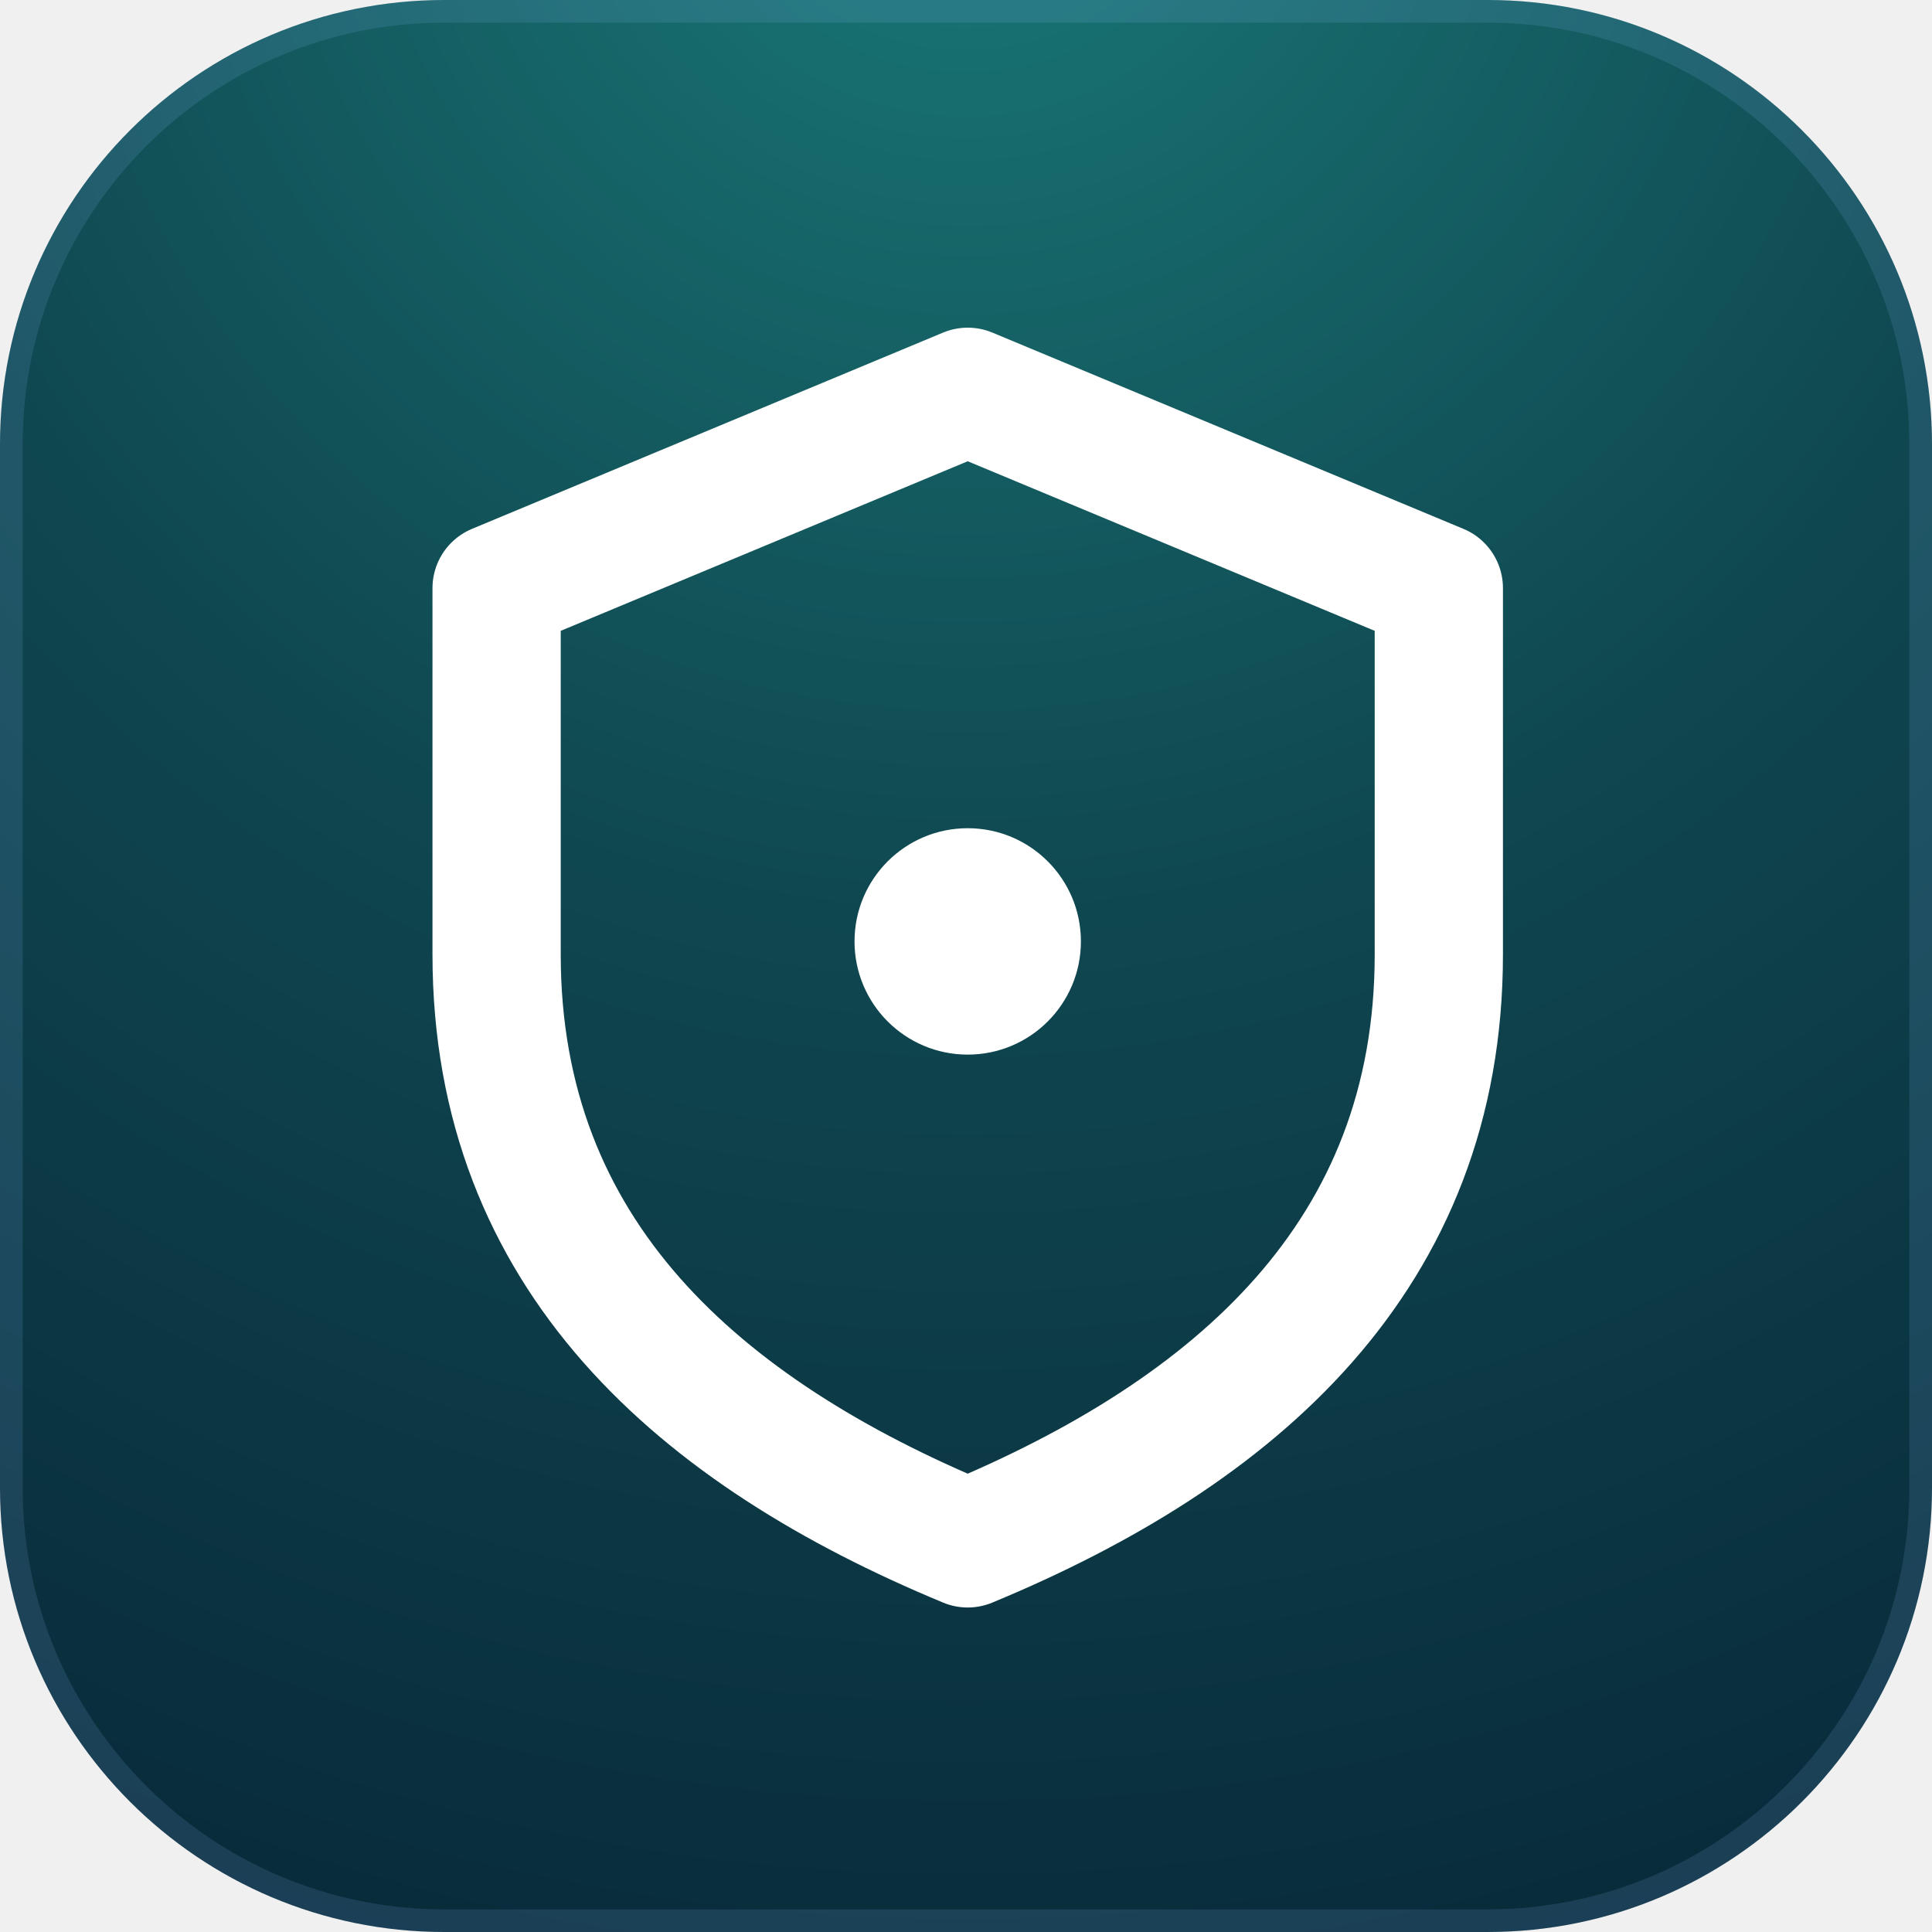
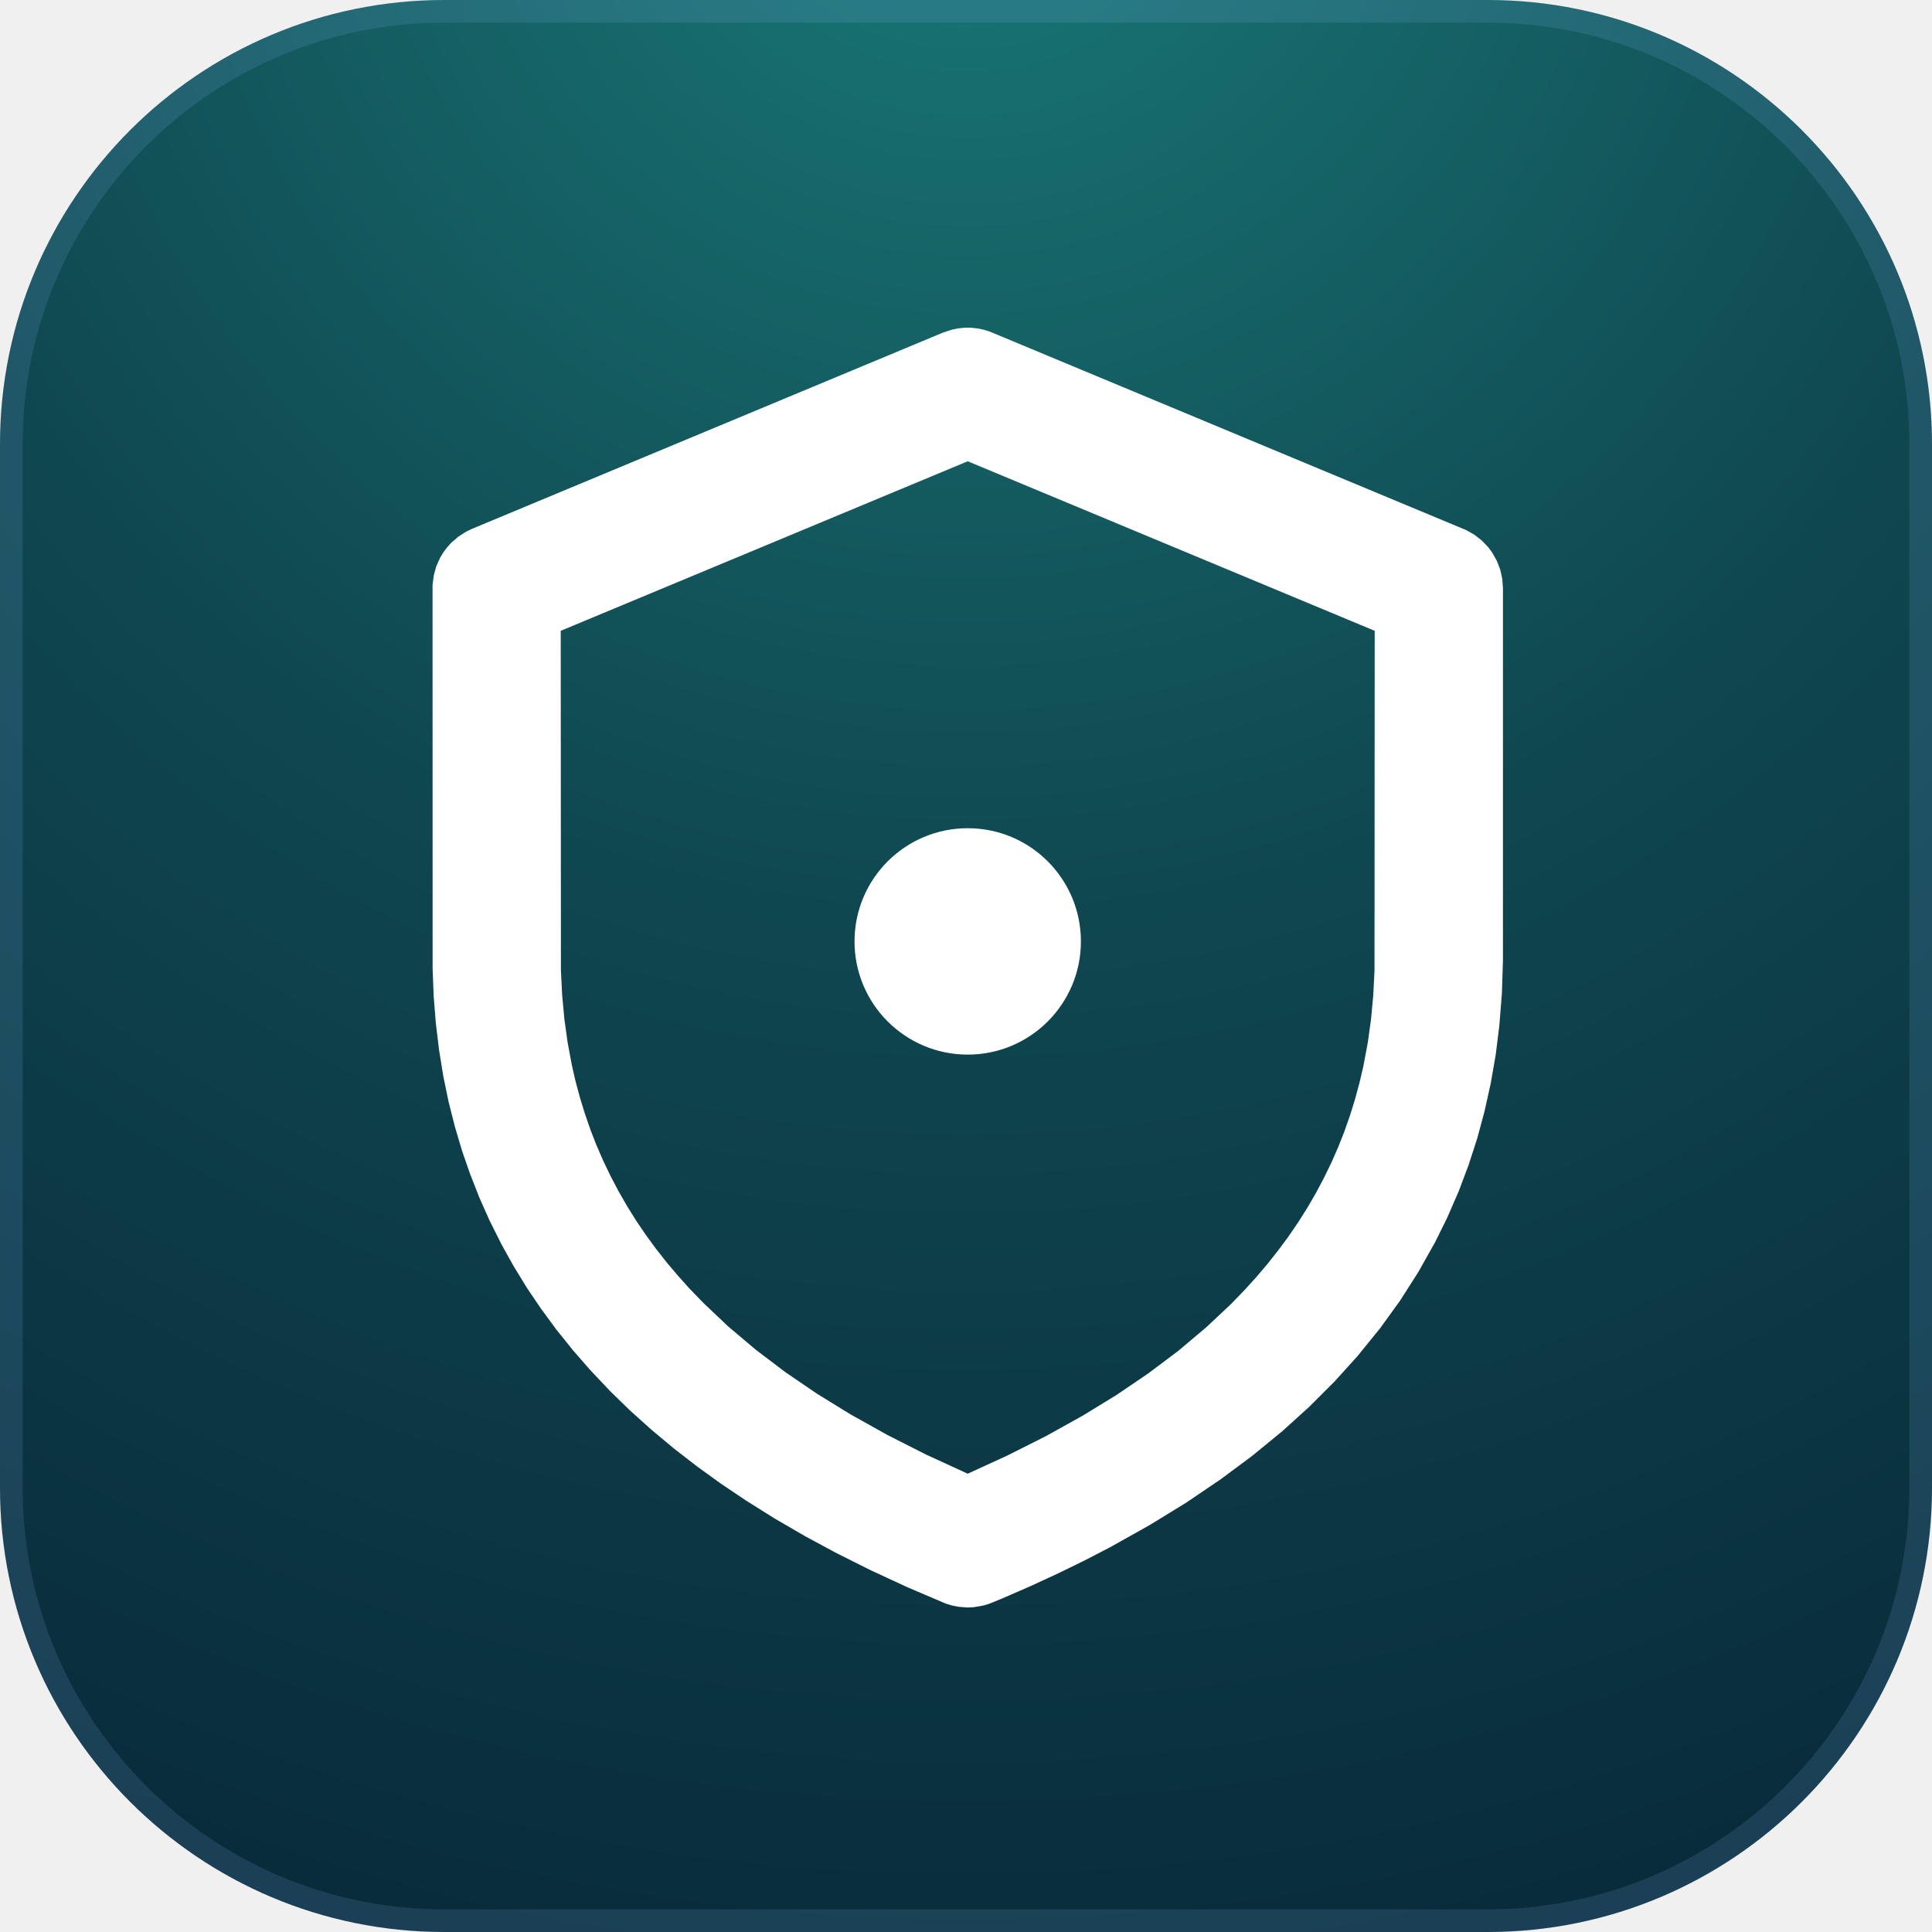
<svg xmlns="http://www.w3.org/2000/svg" viewBox="0 0 256 256">
  <defs>
    <radialGradient id="bg" cx="0.5" cy="-0.1" r="1.2">
      <stop offset="0" stop-color="#1a7a78" />
      <stop offset="0.48" stop-color="#0f4750" />
      <stop offset="1" stop-color="#082838" />
    </radialGradient>
  </defs>
  <rect width="256" height="256" rx="58.88" fill="url(#bg)" />
  <rect x="1.5" y="1.5" width="253" height="253" rx="57.38" fill="none" stroke="#8cbeff" stroke-opacity="0.14" stroke-width="3" />
  <g transform="translate(17.0 17.0) scale(0.867)">
    <g transform="translate(0.29 -1.73)" data-centre="1">
-       <path d="M128 42 L200 72 V128 c0 46 -31 73 -72 90 c-41 -17 -72 -44 -72 -90 V72 Z" fill="none" stroke="#ffffff" stroke-width="19.6" stroke-linejoin="round" />
+       <path fill="#ffffff" fill-rule="evenodd" d="M124.23 32.95 L52.23 62.95 L51.36 63.37 L50.15 64.14 L49.06 65.08 L48.42 65.79 L47.85 66.56 L47.35 67.39 L46.77 68.70 L46.39 70.09 L46.21 71.52 L46.22 130.16 L46.38 134.35 L46.71 138.49 L47.20 142.55 L47.84 146.53 L48.64 150.42 L49.60 154.23 L50.70 157.95 L51.96 161.58 L53.35 165.12 L54.90 168.61 L56.73 172.27 L58.56 175.56 L60.67 179.01 L62.77 182.11 L65.15 185.35 L67.70 188.52 L70.39 191.60 L73.41 194.79 L76.35 197.65 L79.64 200.61 L83.06 203.47 L86.61 206.22 L90.26 208.86 L94.02 211.39 L98.53 214.22 L103.16 216.91 L107.93 219.48 L113.12 222.08 L118.82 224.72 L124.69 227.22 L125.61 227.50 L126.56 227.69 L128.00 227.80 L128.96 227.75 L130.39 227.50 L131.31 227.22 L133.22 226.44 L137.56 224.55 L141.81 222.59 L146.00 220.54 L149.78 218.58 L155.81 215.20 L161.32 211.82 L166.64 208.22 L171.47 204.63 L176.06 200.87 L180.18 197.14 L184.10 193.22 L187.59 189.36 L191.05 185.09 L194.08 180.90 L196.89 176.49 L199.43 171.97 L201.28 168.23 L203.07 164.11 L204.56 160.14 L205.87 156.10 L206.99 151.95 L207.93 147.71 L208.69 143.36 L209.24 138.94 L209.64 133.97 L209.80 128.88 L209.80 72.00 L209.69 70.56 L209.38 69.16 L208.86 67.82 L208.15 66.56 L207.58 65.79 L206.59 64.75 L205.46 63.86 L204.21 63.15 L131.32 32.78 L130.39 32.50 L129.45 32.31 L128.48 32.21 L127.52 32.21 L126.55 32.31 L125.61 32.50 Z M65.80 78.53 L128.00 52.62 L190.20 78.53 L190.17 130.46 L189.98 134.24 L189.64 137.89 L189.15 141.43 L188.45 145.16 L187.88 147.58 L187.16 150.24 L186.44 152.55 L185.55 155.09 L184.68 157.29 L183.62 159.72 L182.47 162.09 L181.24 164.41 L179.93 166.67 L178.53 168.89 L177.05 171.06 L175.48 173.18 L173.84 175.26 L172.12 177.29 L170.31 179.28 L168.22 181.44 L164.44 184.99 L160.15 188.60 L155.57 192.04 L150.72 195.33 L145.61 198.46 L139.95 201.61 L134.04 204.58 L128.00 207.35 L121.64 204.43 L115.74 201.44 L110.10 198.29 L105.00 195.15 L100.17 191.86 L95.60 188.40 L91.33 184.79 L87.57 181.22 L85.48 179.06 L83.69 177.06 L81.97 175.03 L80.34 172.95 L78.78 170.82 L77.31 168.65 L75.92 166.42 L74.62 164.15 L73.40 161.83 L72.26 159.45 L71.21 157.02 L70.35 154.81 L69.47 152.26 L68.76 149.95 L68.04 147.28 L67.49 144.86 L66.85 141.43 L66.36 137.89 L66.02 134.24 L65.83 130.46 Z" />
      <circle cx="128" cy="126" r="17.3" fill="#ffffff" />
    </g>
  </g>
</svg>
